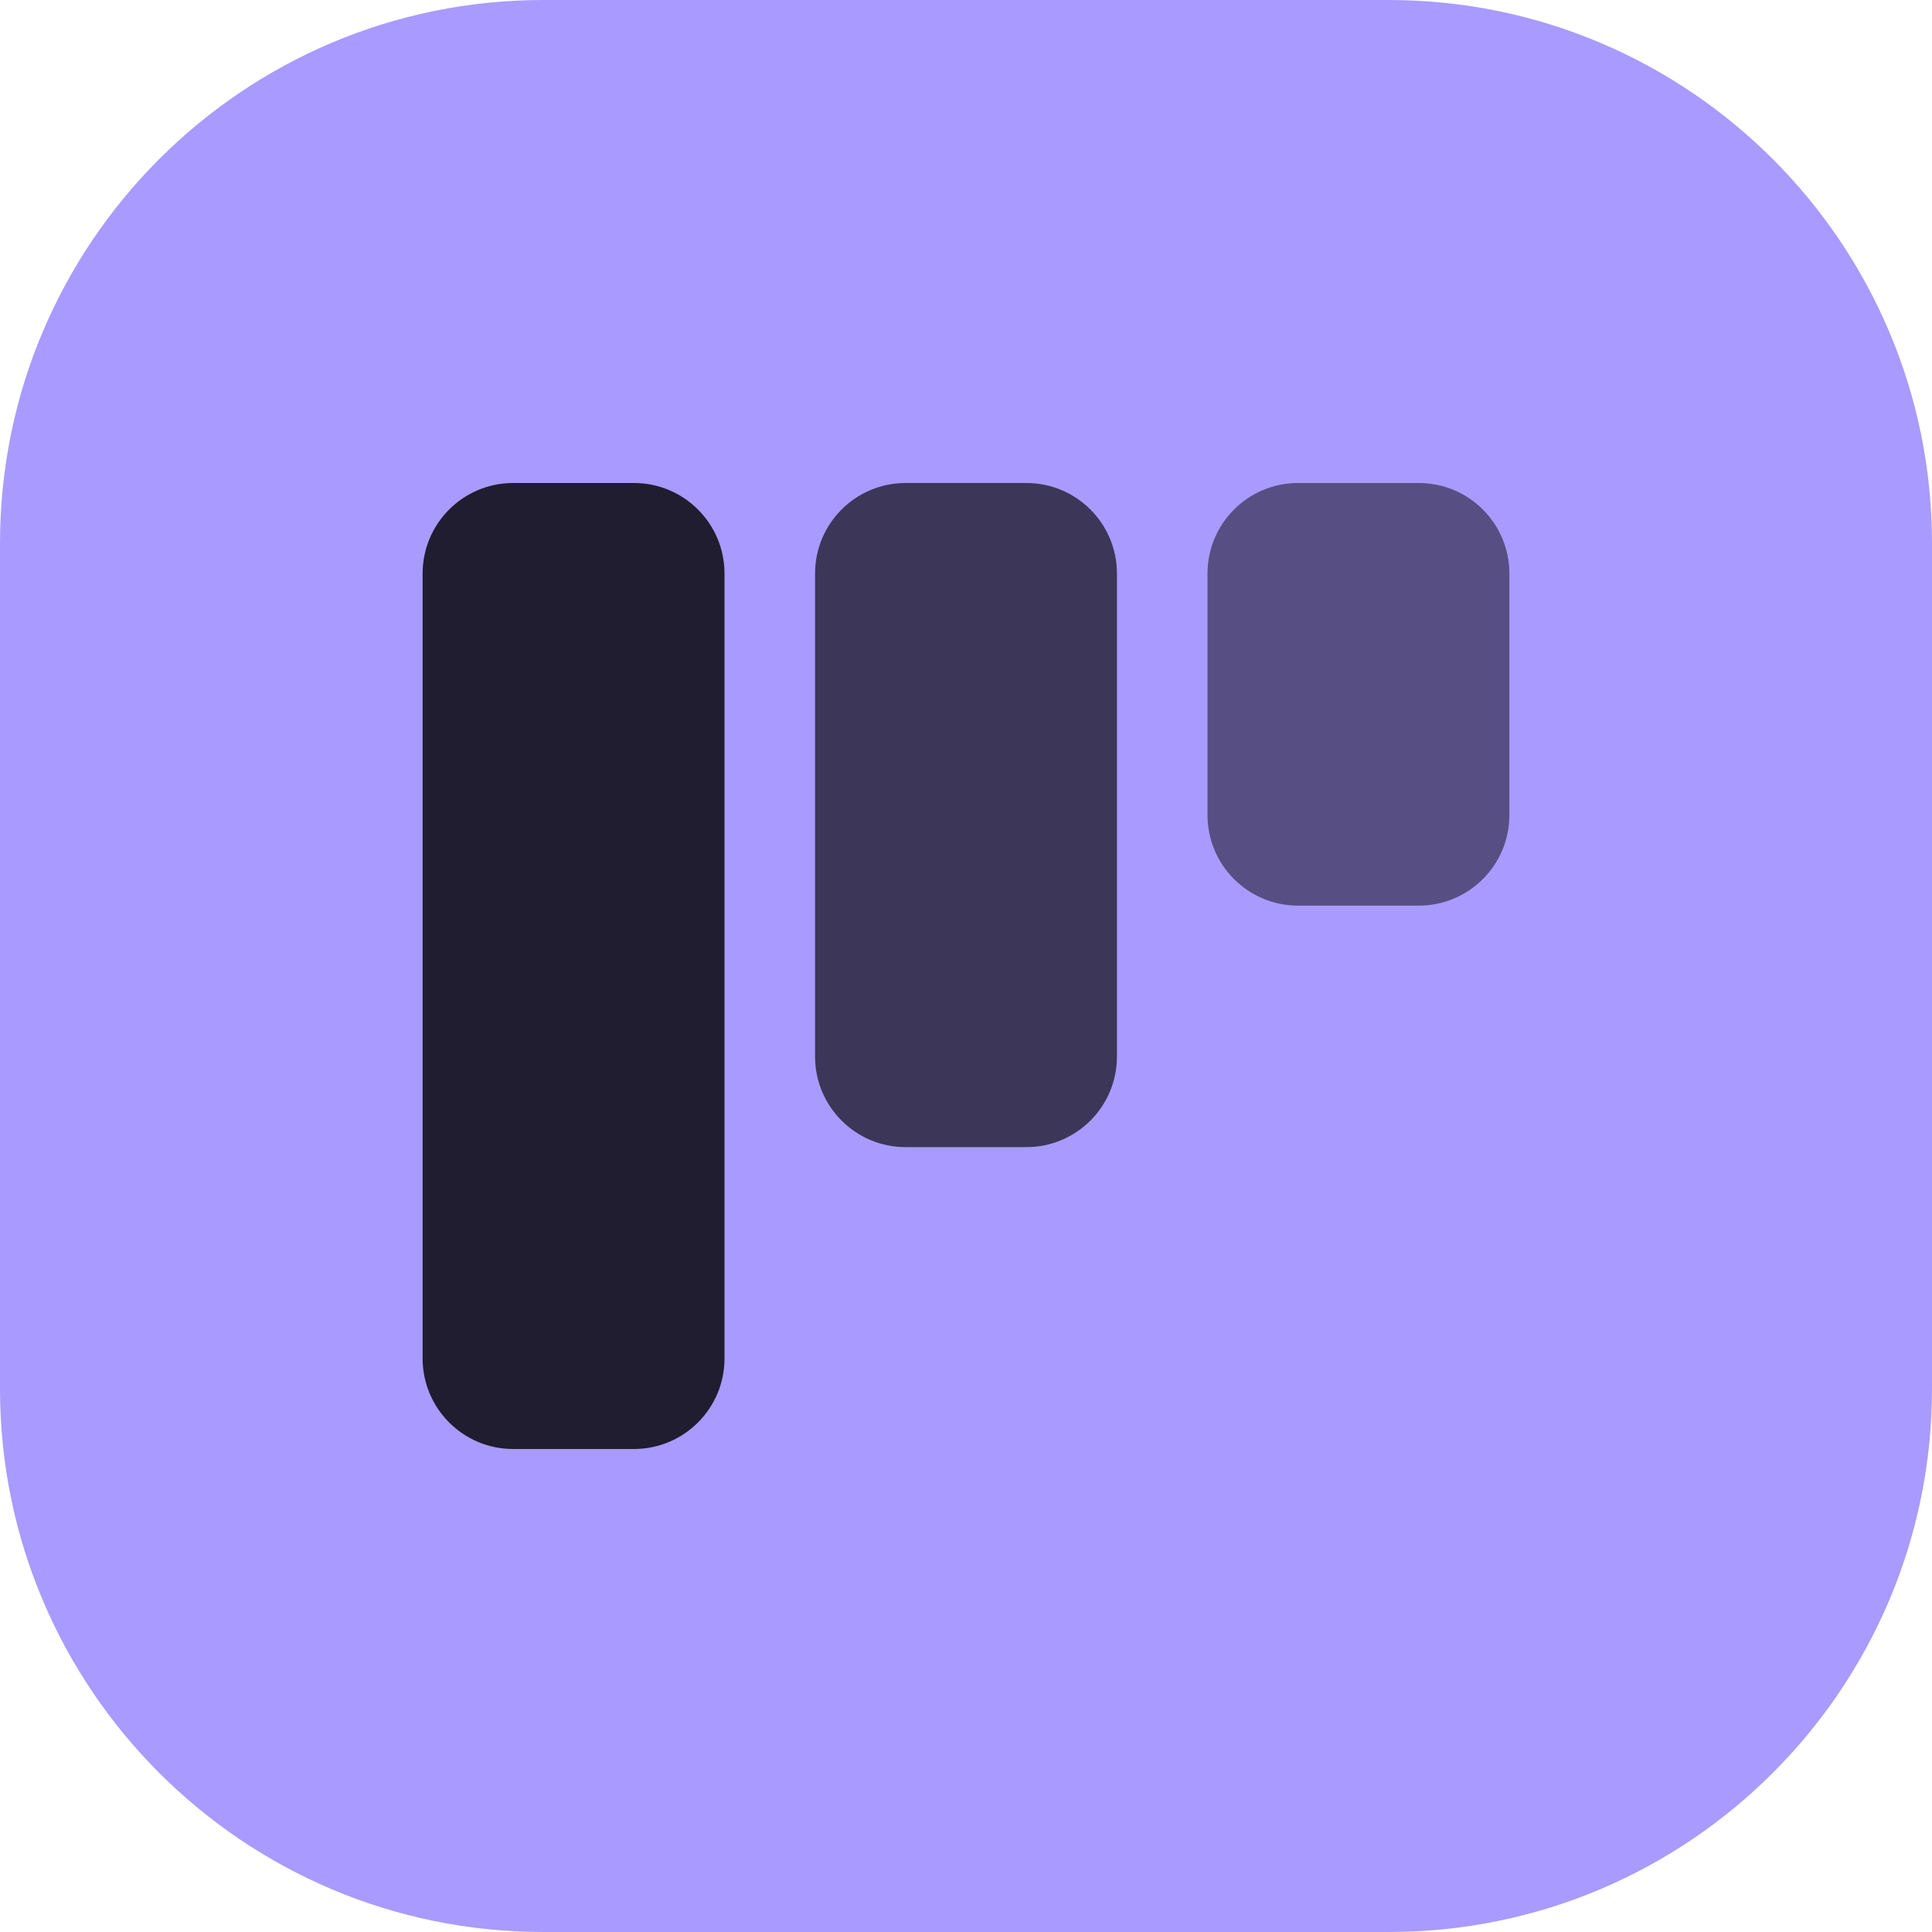
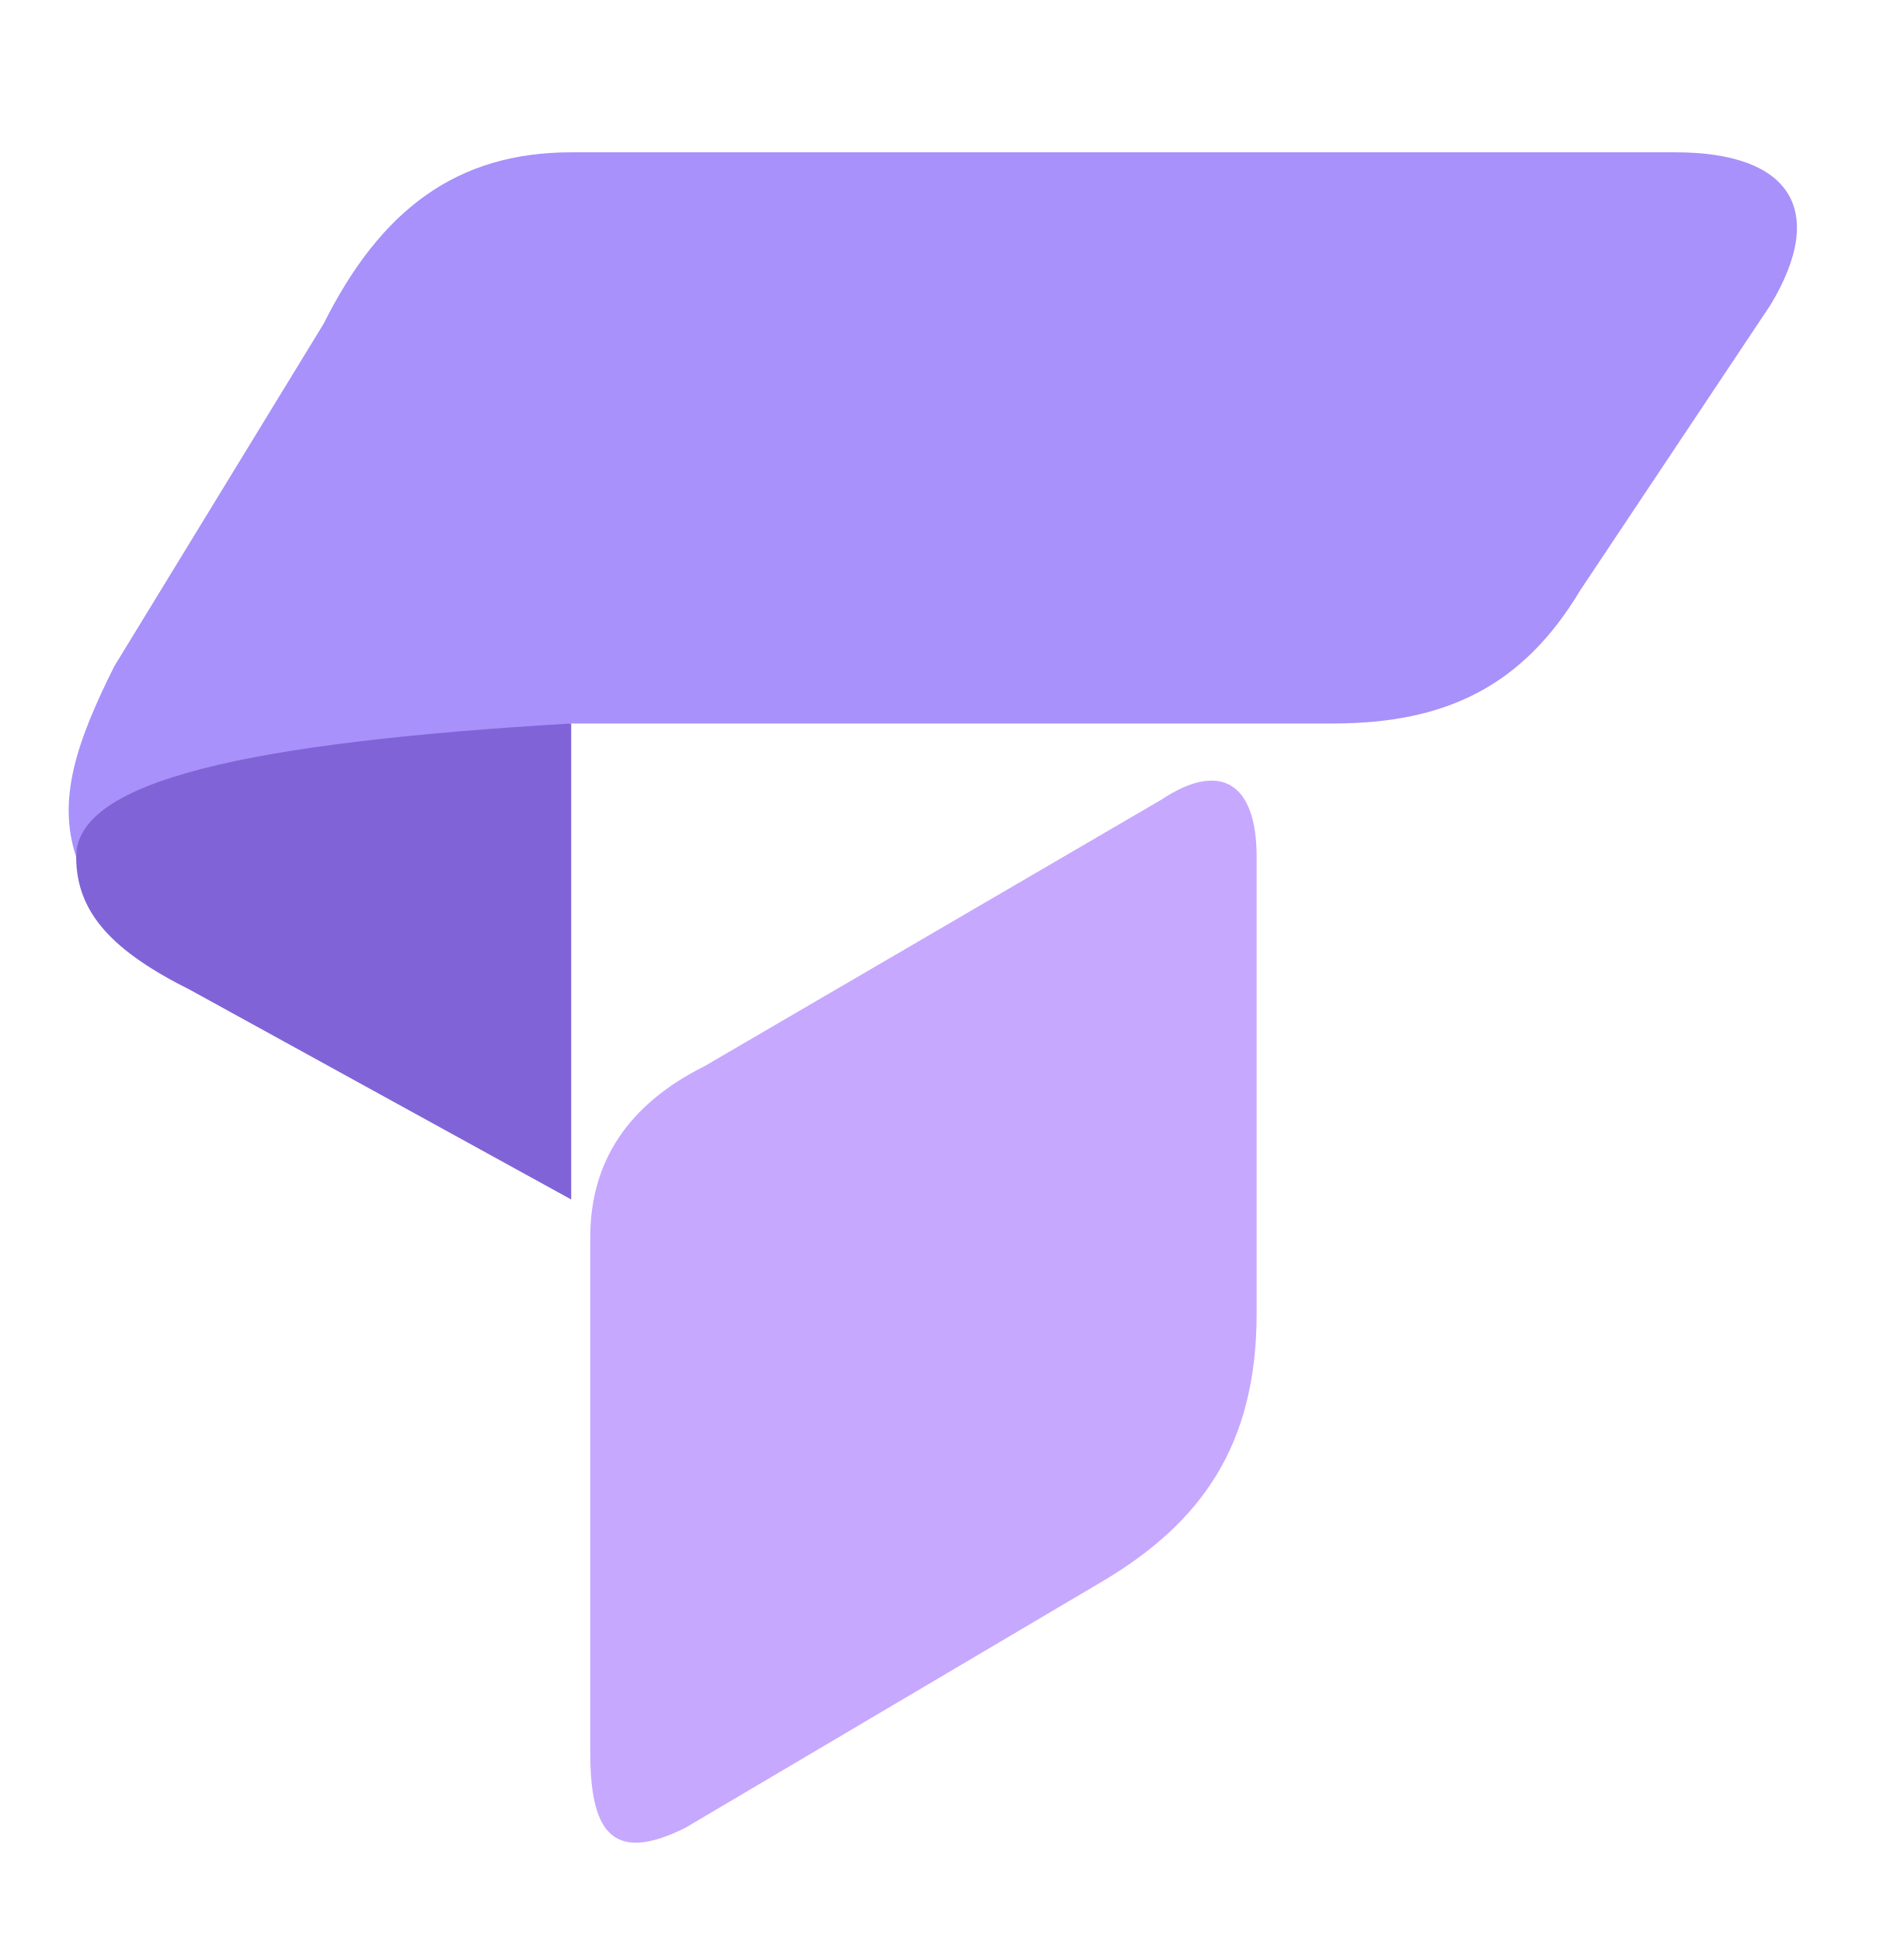
- <svg xmlns="http://www.w3.org/2000/svg" viewBox="0 0 32 32">
-   <rect width="32" height="32" rx="9" fill="#a99aff" />
-   <rect x="7" y="8" width="5" height="16" rx="1.5" fill="#201d30" />
-   <rect x="13.5" y="8" width="5" height="11" rx="1.5" fill="#201d30" opacity=".8" />
-   <rect x="20" y="8" width="5" height="7" rx="1.5" fill="#201d30" opacity=".6" />
+ <svg xmlns="http://www.w3.org/2000/svg" viewBox="0 0 100 102">
+   <path d="M30 8H88C94 8 96 11 93 16L83 31C80 36 76 38 70 38H30L9 42C5 43 4 44 4 45C3 42 4 39 6 35L17 17C20 11 24 8 30 8Z" fill="#a891fa" />
+   <path d="M4 45C4 41 13 39 30 38V63L10 52C6 50 4 48 4 45Z" fill="#8064d7" />
+   <path d="M31 65C31 61 33 58 37 56L61 42C64 40 66 41 66 45V69C66 76 63 80 58 83L36 96C32 98 31 96 31 92Z" fill="#c7a8ff" />
</svg>
